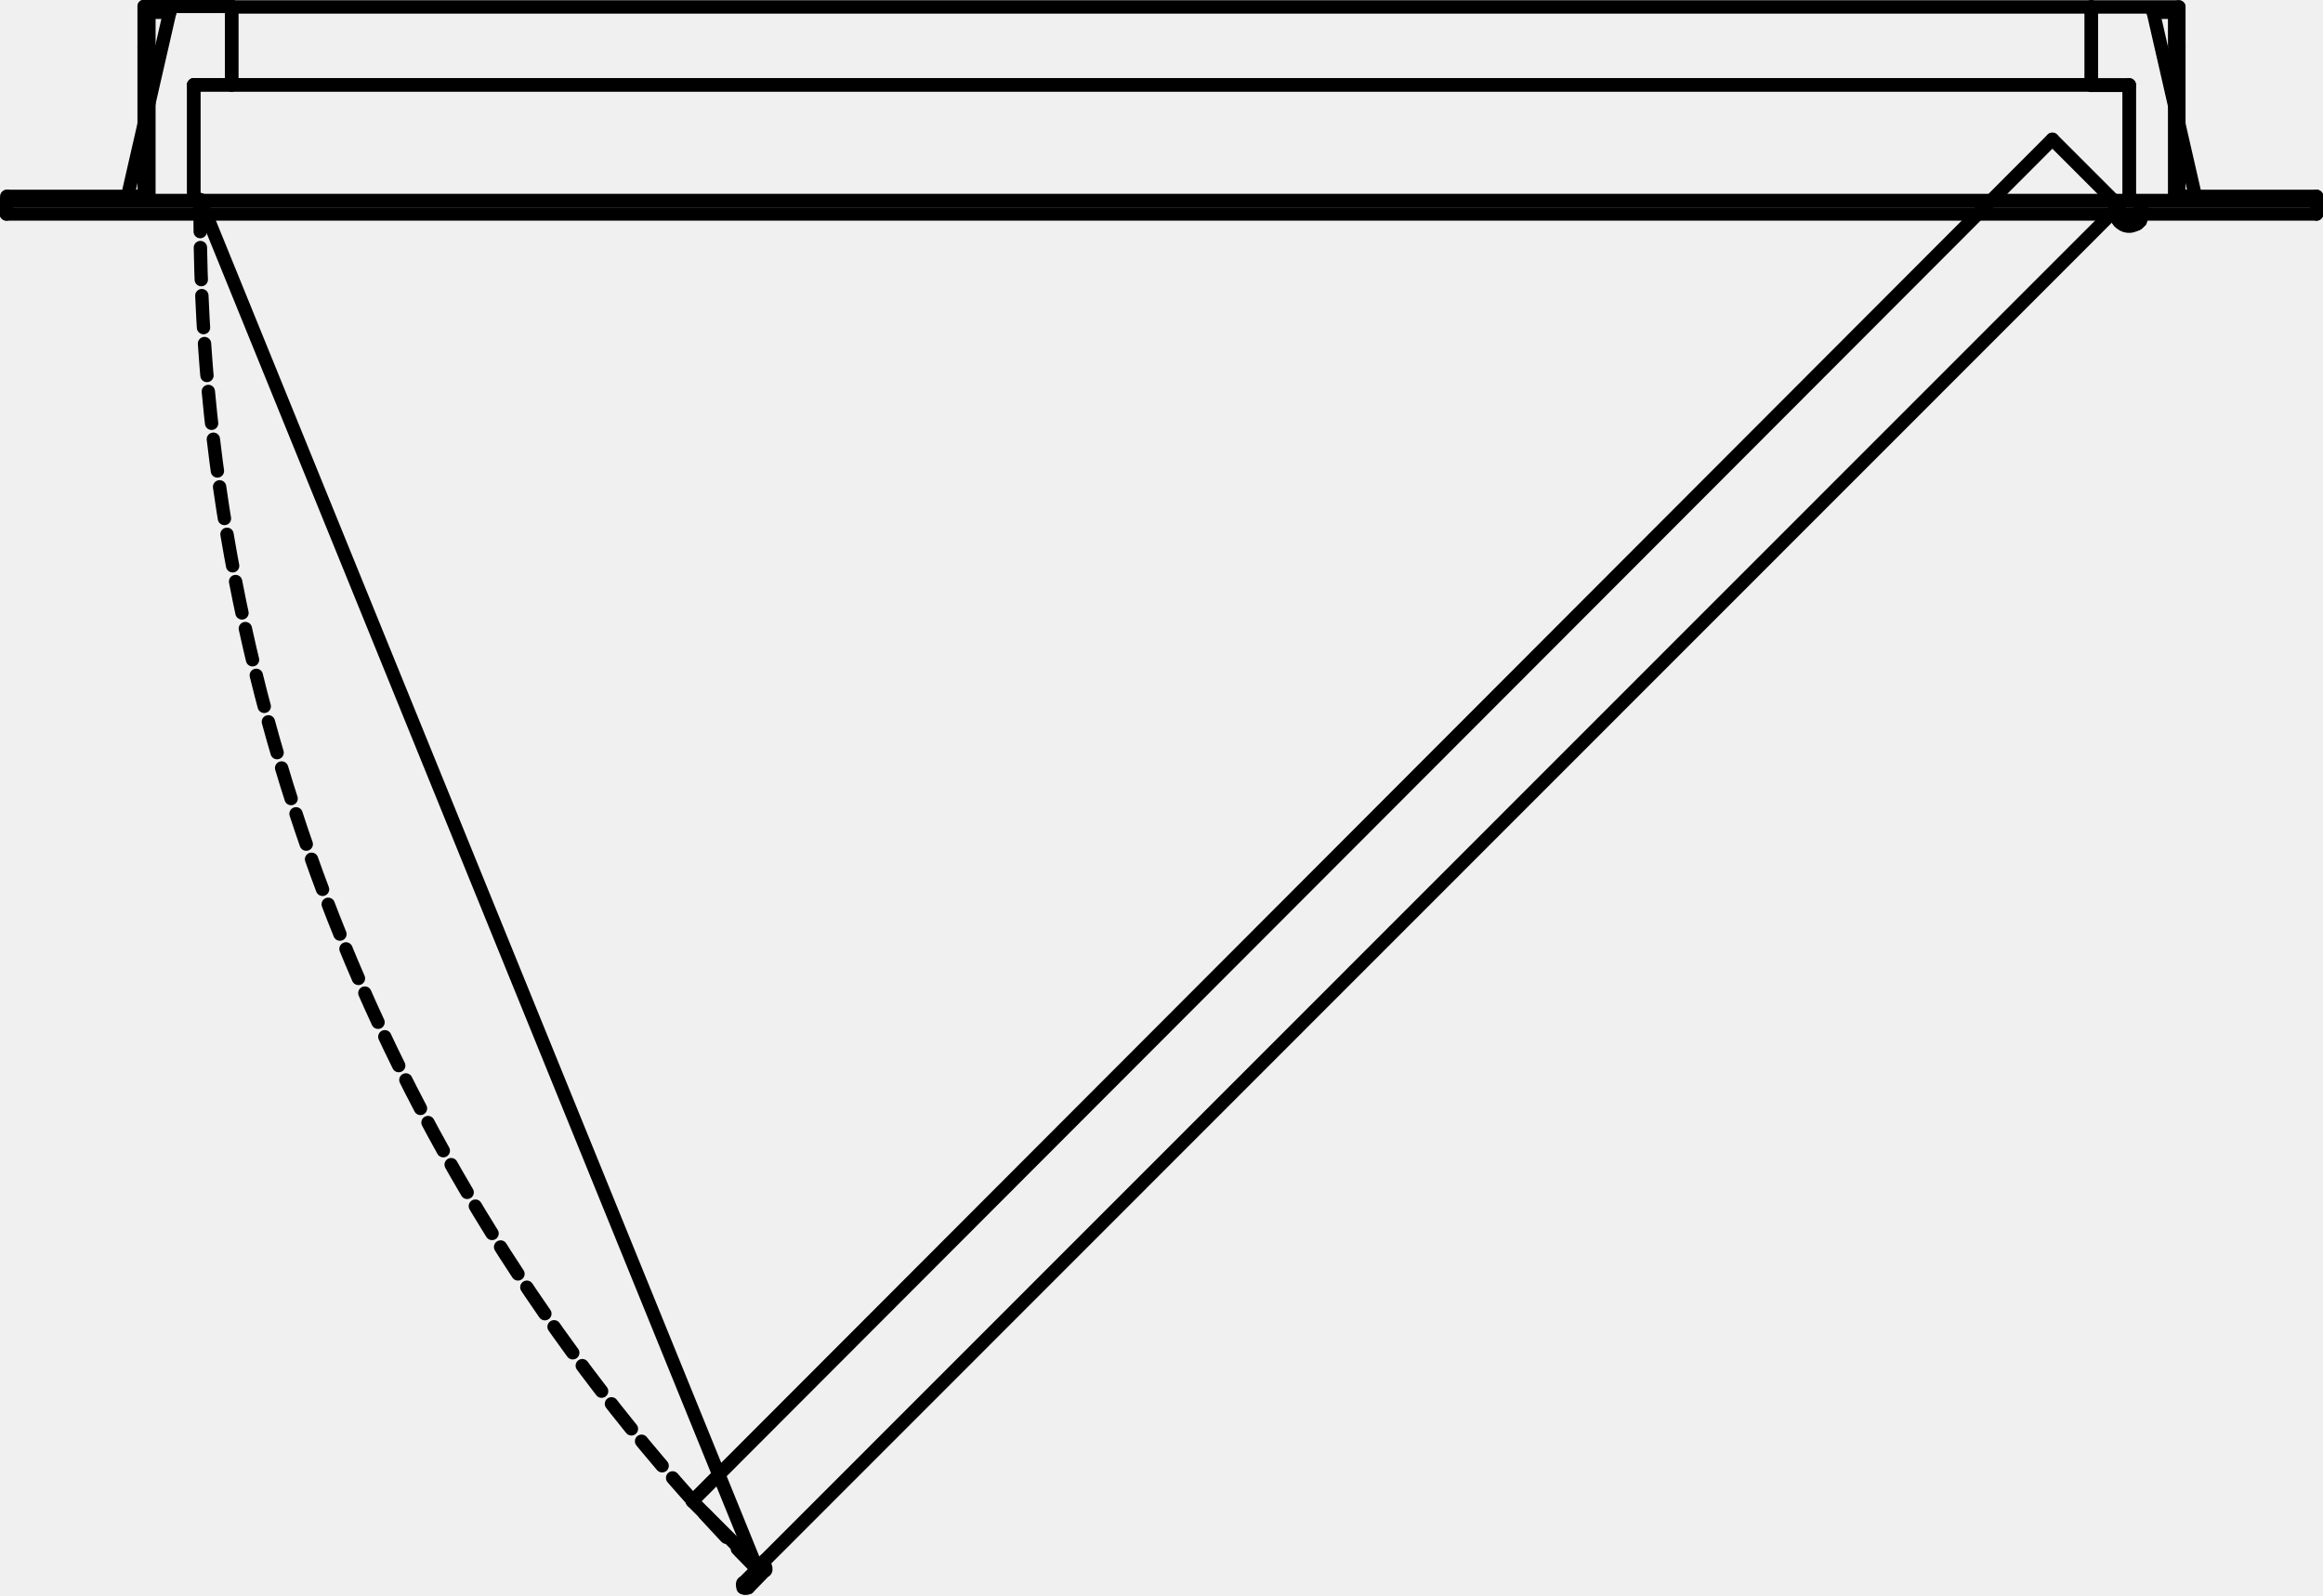
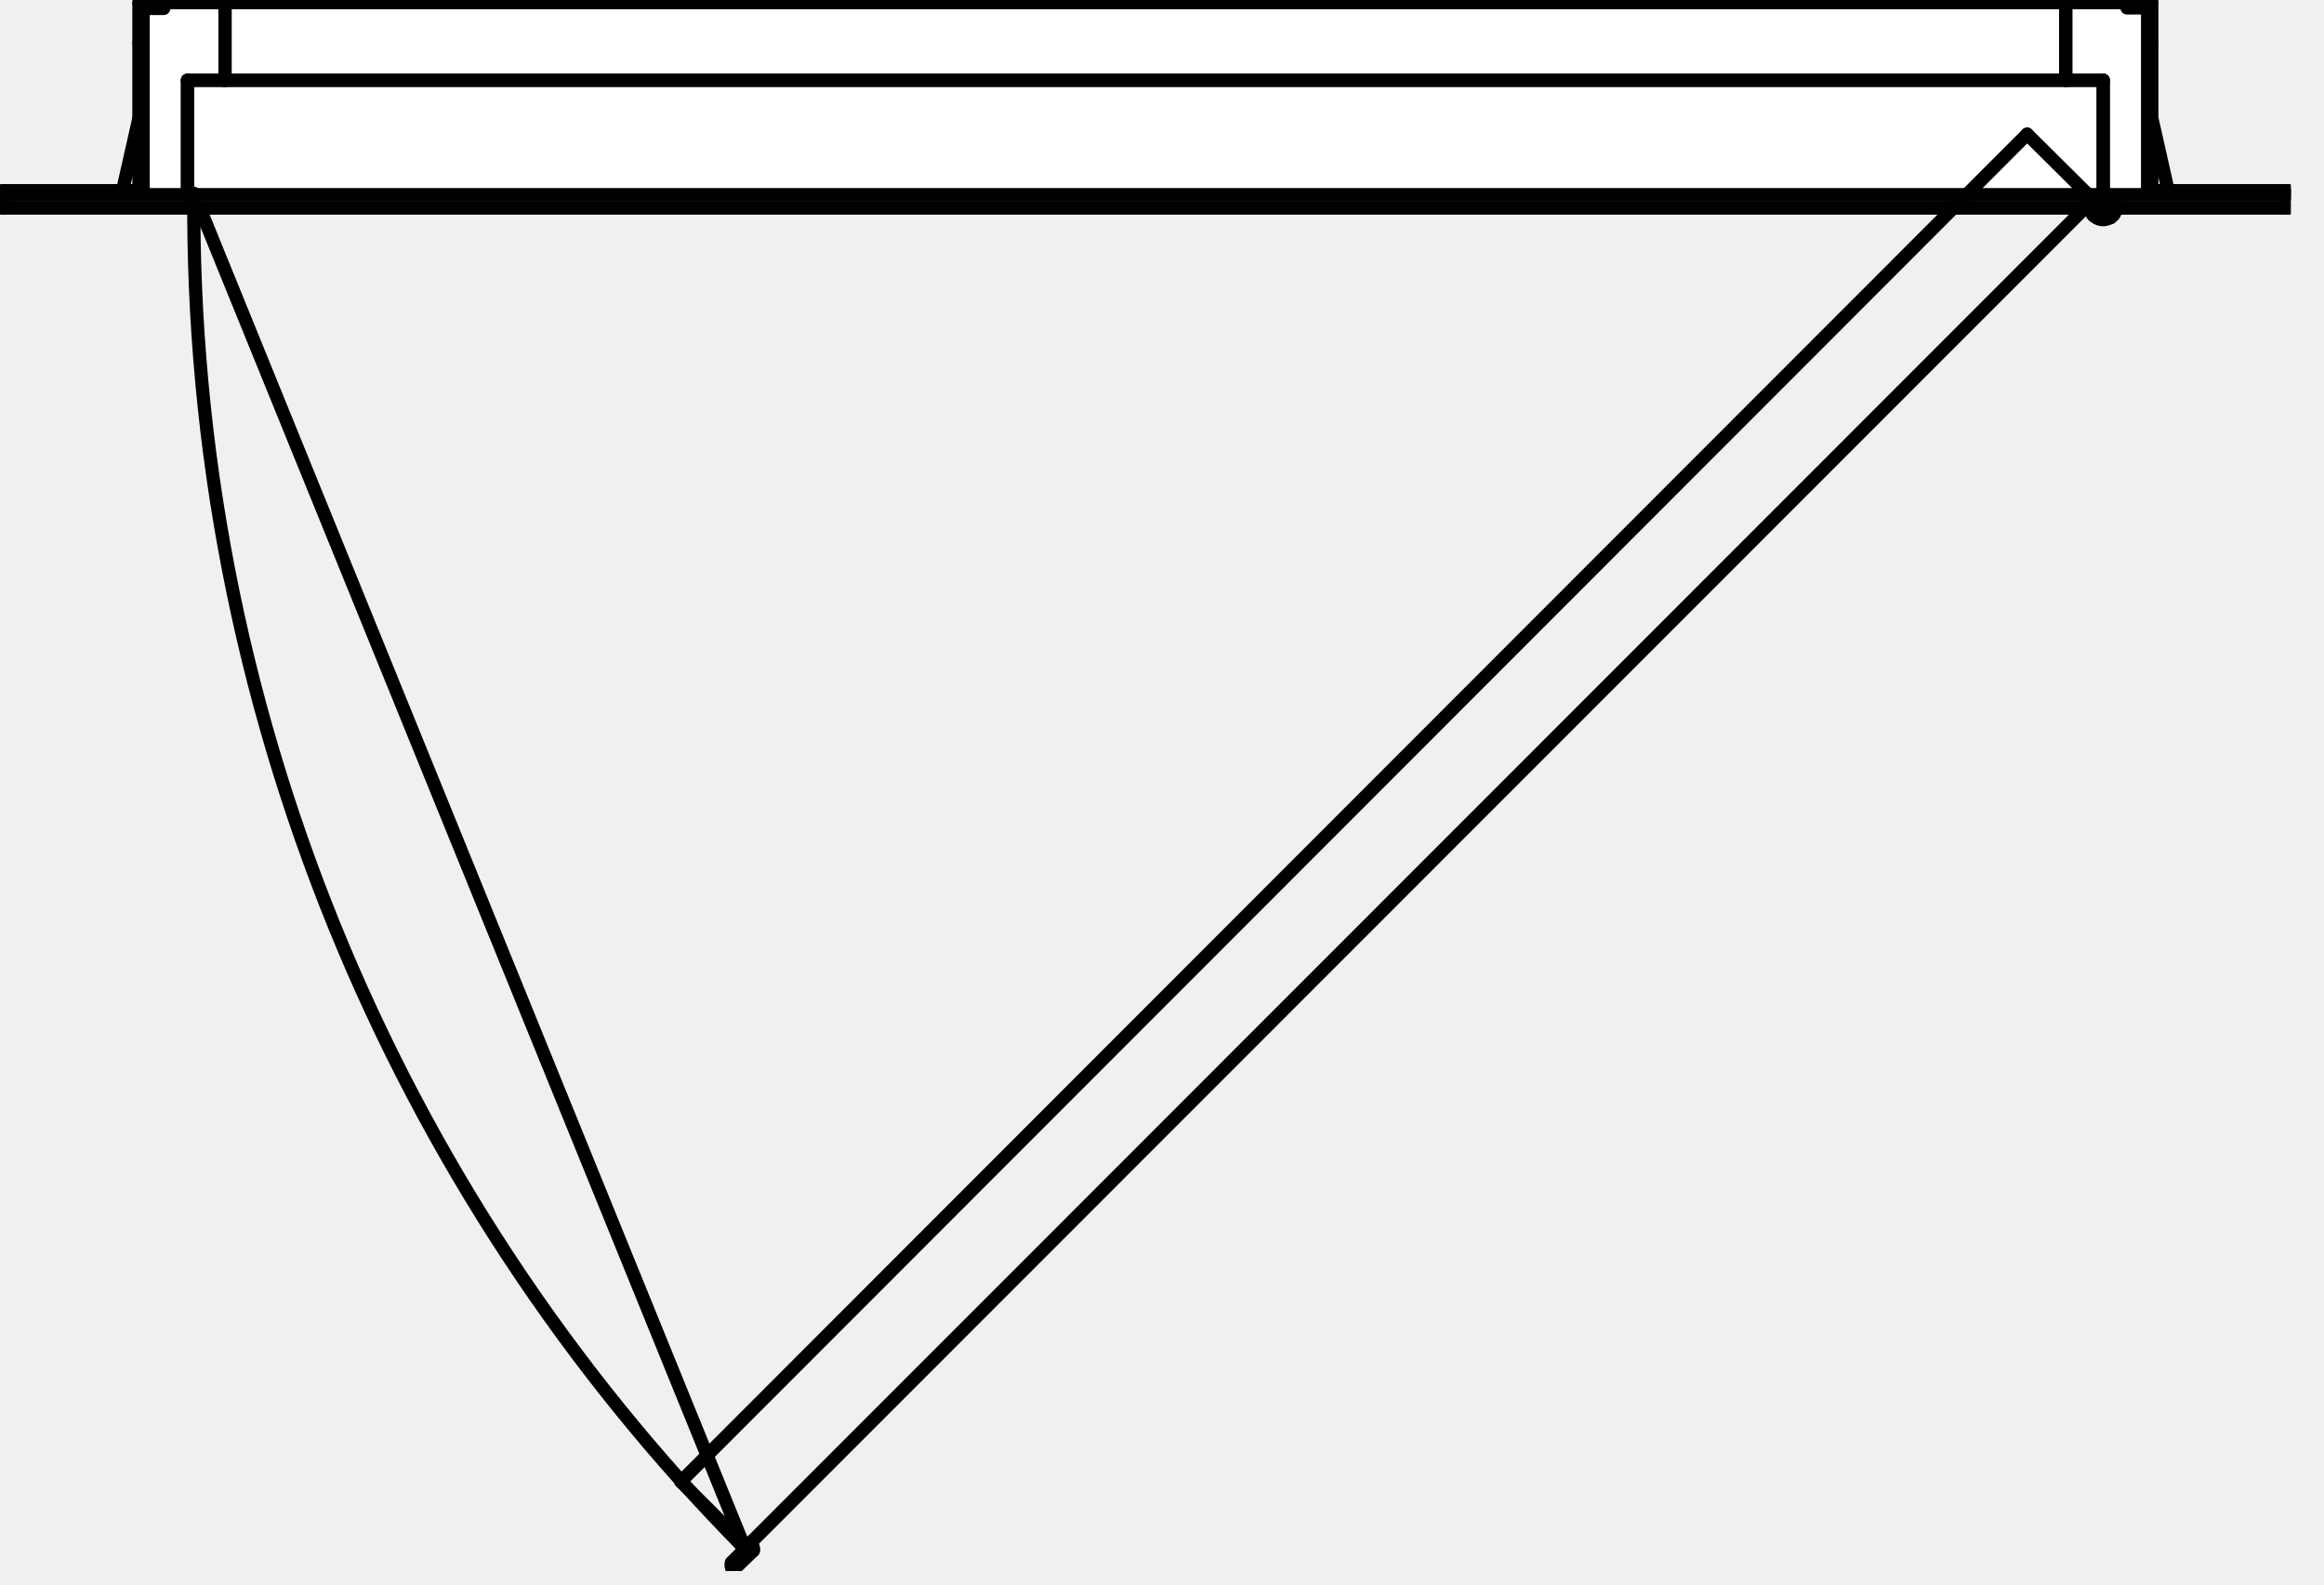
- <svg xmlns="http://www.w3.org/2000/svg" id="Layer_2" data-name="Layer 2" viewBox="0 0 43.52 29.89">
+ <svg xmlns="http://www.w3.org/2000/svg" width="44" height="30" viewBox="0 0 44 30" fill="none">
+   <g clip-path="url(#clip0_763_1589)">
+     <path d="M41.05 3.61L40.27 0.15" stroke="black" stroke-width="0.25" stroke-linecap="round" stroke-linejoin="round" />
+     <path d="M2.32 3.61L3.1 0.16" stroke="black" stroke-width="0.25" stroke-linecap="round" stroke-linejoin="round" />
+     <path d="M13.88 29.61L14.14 29.35" stroke="black" stroke-width="0.25" stroke-linecap="round" stroke-linejoin="round" />
+     <path d="M39.96 4.12L40.02 4.06" stroke="black" stroke-width="0.25" stroke-linecap="round" stroke-linejoin="round" />
+     <path d="M14.11 29.33L3.67 3.66" stroke="black" stroke-width="0.25" stroke-linecap="round" stroke-linejoin="round" />
+     <path d="M40.66 0H2.63V3.89H40.66V0Z" fill="white" />
+     <path d="M43.32 3.69H0.05" stroke="black" stroke-width="0.25" stroke-linecap="round" stroke-linejoin="round" />
+     <path d="M0.05 3.69V3.94" stroke="black" stroke-width="0.25" stroke-linecap="round" stroke-linejoin="round" />
+     <path d="M0.05 3.94H43.32" stroke="black" stroke-width="0.25" stroke-linecap="round" stroke-linejoin="round" />
+     <path d="M43.32 3.94V3.69" stroke="black" stroke-width="0.25" stroke-linecap="round" stroke-linejoin="round" />
+     <path d="M39.82 1.52H3.55" stroke="black" stroke-width="0.25" stroke-linecap="round" stroke-linejoin="round" />
+     <path d="M3.55 1.52V3.69" stroke="black" stroke-width="0.25" stroke-linecap="round" stroke-linejoin="round" />
+     <path d="M3.55 3.69H39.82" stroke="black" stroke-width="0.25" stroke-linecap="round" stroke-linejoin="round" />
+     <path d="M39.82 3.69V1.52" stroke="black" stroke-width="0.25" stroke-linecap="round" stroke-linejoin="round" />
+     <path d="M43.32 3.69H39.82" stroke="black" stroke-width="0.25" stroke-linecap="round" stroke-linejoin="round" />
+     <path d="M39.82 3.69V1.52" stroke="black" stroke-width="0.25" stroke-linecap="round" stroke-linejoin="round" />
+     <path d="M39.82 1.52H39.11" stroke="black" stroke-width="0.25" stroke-linecap="round" stroke-linejoin="round" />
+     <path d="M39.11 1.52V0.05" stroke="black" stroke-width="0.25" stroke-linecap="round" stroke-linejoin="round" />
+     <path d="M39.11 0.05H40.74" stroke="black" stroke-width="0.25" stroke-linecap="round" stroke-linejoin="round" />
+     <path d="M40.74 0.05V0.81" stroke="black" stroke-width="0.25" stroke-linecap="round" stroke-linejoin="round" />
+     <path d="M40.74 0.81V3.61" stroke="black" stroke-width="0.25" stroke-linecap="round" stroke-linejoin="round" />
+     <path d="M40.74 3.61H43.32" stroke="black" stroke-width="0.25" stroke-linecap="round" stroke-linejoin="round" />
+     <path d="M43.32 3.61V3.69" stroke="black" stroke-width="0.25" stroke-linecap="round" stroke-linejoin="round" />
+     <path d="M40.27 0.15H40.66" stroke="black" stroke-width="0.25" stroke-linecap="round" stroke-linejoin="round" />
+     <path d="M40.66 0.15V3.61" stroke="black" stroke-width="0.25" stroke-linecap="round" stroke-linejoin="round" />
+     <path d="M40.66 3.61H41.05" stroke="black" stroke-width="0.25" stroke-linecap="round" stroke-linejoin="round" />
+     <path d="M0.05 3.69H3.55" stroke="black" stroke-width="0.25" stroke-linecap="round" stroke-linejoin="round" />
+     <path d="M3.55 3.69V1.52" stroke="black" stroke-width="0.25" stroke-linecap="round" stroke-linejoin="round" />
+     <path d="M3.55 1.52H4.26" stroke="black" stroke-width="0.25" stroke-linecap="round" stroke-linejoin="round" />
+     <path d="M4.26 1.52V0.05" stroke="black" stroke-width="0.25" stroke-linecap="round" stroke-linejoin="round" />
+     <path d="M4.26 0.05H2.63" stroke="black" stroke-width="0.25" stroke-linecap="round" stroke-linejoin="round" />
+     <path d="M2.63 0.05V0.81" stroke="black" stroke-width="0.25" stroke-linecap="round" stroke-linejoin="round" />
+     <path d="M2.63 0.81V3.61" stroke="black" stroke-width="0.25" stroke-linecap="round" stroke-linejoin="round" />
+     <path d="M2.63 3.61H0.05" stroke="black" stroke-width="0.25" stroke-linecap="round" stroke-linejoin="round" />
+     <path d="M0.05 3.61V3.69" stroke="black" stroke-width="0.25" stroke-linecap="round" stroke-linejoin="round" />
+     <path d="M3.1 0.16H2.71" stroke="black" stroke-width="0.25" stroke-linecap="round" stroke-linejoin="round" />
+     <path d="M2.71 0.16V3.61" stroke="black" stroke-width="0.25" stroke-linecap="round" stroke-linejoin="round" />
+     <path d="M2.71 3.61H2.32" stroke="black" stroke-width="0.25" stroke-linecap="round" stroke-linejoin="round" />
+     <path d="M39.11 0.05H4.26" stroke="black" stroke-width="0.25" stroke-linecap="round" stroke-linejoin="round" />
+     <path d="M4.26 0.05V1.52" stroke="black" stroke-width="0.25" stroke-linecap="round" stroke-linejoin="round" />
+     <path d="M4.26 1.52H39.11" stroke="black" stroke-width="0.25" stroke-linecap="round" stroke-linejoin="round" />
+     <path d="M39.11 1.52V0.05" stroke="black" stroke-width="0.25" stroke-linecap="round" stroke-linejoin="round" />
+     <path d="M14.14 29.35C14.14 29.35 14.16 29.31 14.14 29.3" stroke="black" stroke-width="0.25" stroke-linecap="round" stroke-linejoin="round" />
+     <path d="M14.14 29.3L12.89 28.05" stroke="black" stroke-width="0.25" stroke-linecap="round" stroke-linejoin="round" />
+     <path d="M12.89 28.05L38.38 2.54" stroke="black" stroke-width="0.25" stroke-linecap="round" stroke-linejoin="round" />
+     <path d="M38.38 2.54L39.63 3.78" stroke="black" stroke-width="0.25" stroke-linecap="round" stroke-linejoin="round" />
+     <path d="M39.63 3.78L14.25 29.17" stroke="black" stroke-width="0.25" stroke-linecap="round" stroke-linejoin="round" />
+     <path d="M14.25 29.17C14.25 29.17 14.22 29.25 14.25 29.29" stroke="black" stroke-width="0.25" stroke-linecap="round" stroke-linejoin="round" />
+     <path d="M14.26 29.29C14.26 29.29 14.28 29.34 14.26 29.36" stroke="black" stroke-width="0.25" stroke-linecap="round" stroke-linejoin="round" />
+     <path d="M14.26 29.36L13.94 29.67" stroke="black" stroke-width="0.25" stroke-linecap="round" stroke-linejoin="round" />
+     <path d="M13.94 29.67C13.94 29.67 13.87 29.7 13.85 29.67" stroke="black" stroke-width="0.25" stroke-linecap="round" stroke-linejoin="round" />
+     <path d="M13.85 29.68C13.85 29.68 13.83 29.61 13.85 29.59" stroke="black" stroke-width="0.25" stroke-linecap="round" stroke-linejoin="round" />
+     <path d="M13.85 29.58L14.08 29.35" stroke="black" stroke-width="0.25" stroke-linecap="round" stroke-linejoin="round" />
+     <path d="M14.08 29.35L14.1 29.34" stroke="black" stroke-width="0.25" stroke-linecap="round" stroke-linejoin="round" />
+     <path d="M14.1 29.34C14.1 29.34 14.12 29.34 14.13 29.34" stroke="black" stroke-width="0.25" stroke-linecap="round" stroke-linejoin="round" />
+     <path d="M14.13 29.34C14.13 29.34 14.13 29.36 14.13 29.37" stroke="black" stroke-width="0.25" stroke-linecap="round" stroke-linejoin="round" />
+     <path d="M14.13 29.37L13.88 29.61" stroke="black" stroke-width="0.25" stroke-linecap="round" stroke-linejoin="round" />
+     <path d="M40.02 4.06C40.02 4.06 39.99 4.1 39.96 4.12" stroke="black" stroke-width="0.25" stroke-linecap="round" stroke-linejoin="round" />
+     <path d="M40.02 4.06C40.1 3.96 40.08 3.81 39.98 3.73" stroke="black" stroke-width="0.25" stroke-linecap="round" stroke-linejoin="round" />
+     <path d="M39.98 3.73C39.88 3.65 39.74 3.65 39.65 3.74" stroke="black" stroke-width="0.25" stroke-linecap="round" stroke-linejoin="round" />
+     <path d="M39.64 3.74C39.58 3.8 39.55 3.89 39.57 3.97" stroke="black" stroke-width="0.25" stroke-linecap="round" stroke-linejoin="round" />
+     <path d="M39.58 3.97C39.58 3.97 39.6 4.02 39.61 4.04" stroke="black" stroke-width="0.25" stroke-linecap="round" stroke-linejoin="round" />
+     <path d="M39.61 4.05C39.61 4.05 39.62 4.07 39.63 4.08" stroke="black" stroke-width="0.25" stroke-linecap="round" stroke-linejoin="round" />
+     <path d="M39.63 4.07C39.71 4.17 39.86 4.19 39.96 4.11" stroke="black" stroke-width="0.25" stroke-linecap="round" stroke-linejoin="round" />
+     <path d="M39.96 4.11C39.96 4.11 40 4.08 40.02 4.06" stroke="black" stroke-width="0.25" stroke-linecap="round" stroke-linejoin="round" />
+     <path d="M3.67 3.66C3.6 13.26 7.36 22.5 14.11 29.33" stroke="black" stroke-width="0.25" stroke-linecap="round" stroke-linejoin="round" />
+   </g>
  <defs>
-     <style>
-       .cls-1, .cls-2 {
-         fill: none;
-         stroke: #000;
-         stroke-linecap: round;
-         stroke-linejoin: round;
-         stroke-width: .25px;
-       }
- 
-       .cls-2 {
-         stroke-dasharray: 0 0 .6 .3;
-       }
-     </style>
+     <clipPath id="clip0_763_1589">
+       <rect width="43.37" height="29.74" fill="white" />
+     </clipPath>
  </defs>
-   <g id="Default">
-     <g id="LINE">
-       <line class="cls-1" x1="43.4" y1="3.76" x2=".12" y2="3.76" />
-     </g>
-     <g id="LINE-2" data-name="LINE">
-       <line class="cls-1" x1=".12" y1="3.76" x2=".12" y2="4.01" />
-     </g>
-     <g id="LINE-3" data-name="LINE">
-       <line class="cls-1" x1=".12" y1="4.01" x2="43.4" y2="4.01" />
-     </g>
-     <g id="LINE-4" data-name="LINE">
-       <line class="cls-1" x1="43.4" y1="4.01" x2="43.4" y2="3.76" />
-     </g>
-     <g id="LINE-5" data-name="LINE">
-       <line class="cls-1" x1="39.89" y1="1.59" x2="3.63" y2="1.59" />
-     </g>
-     <g id="LINE-6" data-name="LINE">
-       <line class="cls-1" x1="3.63" y1="1.59" x2="3.63" y2="3.76" />
-     </g>
-     <g id="LINE-7" data-name="LINE">
-       <line class="cls-1" x1="3.63" y1="3.76" x2="39.89" y2="3.76" />
-     </g>
-     <g id="LINE-8" data-name="LINE">
-       <line class="cls-1" x1="39.89" y1="3.76" x2="39.89" y2="1.59" />
-     </g>
-     <g id="LINE-9" data-name="LINE">
-       <line class="cls-1" x1="43.4" y1="3.76" x2="39.89" y2="3.76" />
-     </g>
-     <g id="LINE-10" data-name="LINE">
-       <line class="cls-1" x1="39.89" y1="3.76" x2="39.89" y2="1.6" />
-     </g>
-     <g id="LINE-11" data-name="LINE">
-       <line class="cls-1" x1="39.89" y1="1.6" x2="39.18" y2="1.6" />
-     </g>
-     <g id="LINE-12" data-name="LINE">
-       <line class="cls-1" x1="39.18" y1="1.6" x2="39.18" y2=".13" />
-     </g>
-     <g id="LINE-13" data-name="LINE">
-       <line class="cls-1" x1="39.18" y1=".13" x2="40.82" y2=".13" />
-     </g>
-     <g id="LINE-14" data-name="LINE">
-       <line class="cls-1" x1="40.82" y1=".13" x2="40.82" y2=".89" />
-     </g>
-     <g id="LINE-15" data-name="LINE">
-       <line class="cls-1" x1="40.82" y1=".89" x2="40.82" y2="3.68" />
-     </g>
-     <g id="LINE-16" data-name="LINE">
-       <line class="cls-1" x1="40.82" y1="3.68" x2="43.4" y2="3.68" />
-     </g>
-     <g id="LINE-17" data-name="LINE">
-       <line class="cls-1" x1="43.4" y1="3.68" x2="43.4" y2="3.76" />
-     </g>
-     <g id="LINE-18" data-name="LINE">
-       <line class="cls-1" x1="40.34" y1=".23" x2="40.74" y2=".23" />
-     </g>
-     <g id="LINE-19" data-name="LINE">
-       <line class="cls-1" x1="40.74" y1=".23" x2="40.74" y2="3.68" />
-     </g>
-     <g id="LINE-20" data-name="LINE">
-       <line class="cls-1" x1="40.74" y1="3.68" x2="41.13" y2="3.68" />
-     </g>
-     <g id="LINE-21" data-name="LINE">
-       <line class="cls-1" x1=".13" y1="3.76" x2="3.63" y2="3.76" />
-     </g>
-     <g id="LINE-22" data-name="LINE">
-       <line class="cls-1" x1="3.63" y1="3.76" x2="3.63" y2="1.59" />
-     </g>
-     <g id="LINE-23" data-name="LINE">
-       <line class="cls-1" x1="3.63" y1="1.59" x2="4.34" y2="1.59" />
-     </g>
-     <g id="LINE-24" data-name="LINE">
-       <line class="cls-1" x1="4.34" y1="1.59" x2="4.34" y2=".12" />
-     </g>
-     <g id="LINE-25" data-name="LINE">
-       <line class="cls-1" x1="4.34" y1=".12" x2="2.7" y2=".12" />
-     </g>
-     <g id="LINE-26" data-name="LINE">
-       <line class="cls-1" x1="2.7" y1=".12" x2="2.7" y2=".89" />
-     </g>
-     <g id="LINE-27" data-name="LINE">
-       <line class="cls-1" x1="2.7" y1=".89" x2="2.7" y2="3.68" />
-     </g>
-     <g id="LINE-28" data-name="LINE">
-       <line class="cls-1" x1="2.7" y1="3.68" x2=".13" y2="3.68" />
-     </g>
-     <g id="LINE-29" data-name="LINE">
-       <line class="cls-1" x1=".13" y1="3.68" x2=".13" y2="3.76" />
-     </g>
-     <g id="LINE-30" data-name="LINE">
-       <line class="cls-1" x1="3.18" y1=".23" x2="2.79" y2=".23" />
-     </g>
-     <g id="LINE-31" data-name="LINE">
-       <line class="cls-1" x1="2.79" y1=".23" x2="2.79" y2="3.68" />
-     </g>
-     <g id="LINE-32" data-name="LINE">
-       <line class="cls-1" x1="2.79" y1="3.68" x2="2.39" y2="3.68" />
-     </g>
-     <g id="LINE-33" data-name="LINE">
-       <line class="cls-1" x1="39.18" y1=".13" x2="4.34" y2=".13" />
-     </g>
-     <g id="LINE-34" data-name="LINE">
-       <line class="cls-1" x1="4.34" y1=".13" x2="4.34" y2="1.59" />
-     </g>
-     <g id="LINE-35" data-name="LINE">
-       <line class="cls-1" x1="4.34" y1="1.59" x2="39.18" y2="1.59" />
-     </g>
-     <g id="LINE-36" data-name="LINE">
-       <line class="cls-1" x1="39.18" y1="1.59" x2="39.18" y2=".13" />
-     </g>
-     <g id="SPLINE">
-       <path class="cls-1" d="M14.21,29.43s.02-.04,0-.05" />
-     </g>
-     <g id="LINE-37" data-name="LINE">
-       <line class="cls-1" x1="14.22" y1="29.38" x2="12.97" y2="28.13" />
-     </g>
-     <g id="LINE-38" data-name="LINE">
-       <line class="cls-1" x1="12.97" y1="28.13" x2="38.45" y2="2.61" />
-     </g>
-     <g id="LINE-39" data-name="LINE">
-       <line class="cls-1" x1="38.45" y1="2.61" x2="39.7" y2="3.86" />
-     </g>
-     <g id="LINE-40" data-name="LINE">
-       <line class="cls-1" x1="39.7" y1="3.86" x2="14.33" y2="29.24" />
-     </g>
-     <g id="SPLINE-2" data-name="SPLINE">
-       <path class="cls-1" d="M14.33,29.24s-.03.08,0,.12" />
-     </g>
-     <g id="SPLINE-3" data-name="SPLINE">
-       <path class="cls-1" d="M14.34,29.36s.02.05,0,.07" />
-     </g>
-     <g id="LINE-41" data-name="LINE">
-       <line class="cls-1" x1="14.33" y1="29.43" x2="14.02" y2="29.75" />
-     </g>
-     <g id="SPLINE-4" data-name="SPLINE">
-       <path class="cls-1" d="M14.02,29.75s-.07.03-.09,0" />
-     </g>
-     <g id="SPLINE-5" data-name="SPLINE">
-       <path class="cls-1" d="M13.92,29.75s-.02-.07,0-.09" />
-     </g>
-     <g id="LINE-42" data-name="LINE">
-       <line class="cls-1" x1="13.93" y1="29.66" x2="14.16" y2="29.43" />
-     </g>
-     <g id="LINE-43" data-name="LINE">
-       <line class="cls-1" x1="14.16" y1="29.43" x2="14.17" y2="29.41" />
-     </g>
-     <g id="SPLINE-6" data-name="SPLINE">
-       <path class="cls-1" d="M14.17,29.41s.02,0,.03,0" />
-     </g>
-     <g id="SPLINE-7" data-name="SPLINE">
-       <path class="cls-1" d="M14.2,29.41s0,.02,0,.03" />
-     </g>
-     <g id="LINE-44" data-name="LINE">
-       <line class="cls-1" x1="14.2" y1="29.44" x2="13.96" y2="29.69" />
-     </g>
-     <g id="SPLINE-8" data-name="SPLINE">
-       <path class="cls-1" d="M40.09,4.14s-.03.04-.06.06" />
-     </g>
-     <g id="SPLINE-9" data-name="SPLINE">
-       <path class="cls-1" d="M40.09,4.13c.08-.1.06-.25-.04-.33" />
-     </g>
-     <g id="SPLINE-10" data-name="SPLINE">
-       <path class="cls-1" d="M40.05,3.8c-.1-.08-.24-.08-.33.01" />
-     </g>
-     <g id="SPLINE-11" data-name="SPLINE">
-       <path class="cls-1" d="M39.72,3.82c-.06.06-.09.15-.07.23" />
-     </g>
-     <g id="SPLINE-12" data-name="SPLINE">
-       <path class="cls-1" d="M39.65,4.05s.02.05.03.07" />
-     </g>
-     <g id="SPLINE-13" data-name="SPLINE">
-       <path class="cls-1" d="M39.68,4.12s.01.02.02.03" />
-     </g>
-     <g id="SPLINE-14" data-name="SPLINE">
-       <path class="cls-1" d="M39.7,4.15c.08.1.23.12.33.04" />
-     </g>
-     <g id="SPLINE-15" data-name="SPLINE">
-       <path class="cls-1" d="M40.04,4.19s.04-.03.06-.05" />
-     </g>
-     <g id="ARC">
-       <path class="cls-2" d="M3.75,3.74c-.07,9.6,3.69,18.84,10.44,25.67" />
-     </g>
-   </g>
-   <g id="_0" data-name="0">
-     <g id="LINE-45" data-name="LINE">
-       <line class="cls-1" x1="41.13" y1="3.68" x2="40.34" y2=".23" />
-     </g>
-     <g id="LINE-46" data-name="LINE">
-       <line class="cls-1" x1="2.39" y1="3.68" x2="3.18" y2=".23" />
-     </g>
-     <g id="LINE-47" data-name="LINE">
-       <line class="cls-1" x1="13.96" y1="29.69" x2="14.21" y2="29.43" />
-     </g>
-     <g id="LINE-48" data-name="LINE">
-       <line class="cls-1" x1="40.04" y1="4.19" x2="40.09" y2="4.14" />
-     </g>
-     <g id="LINE-49" data-name="LINE">
-       <line class="cls-1" x1="14.19" y1="29.41" x2="3.75" y2="3.74" />
-     </g>
-   </g>
</svg>
